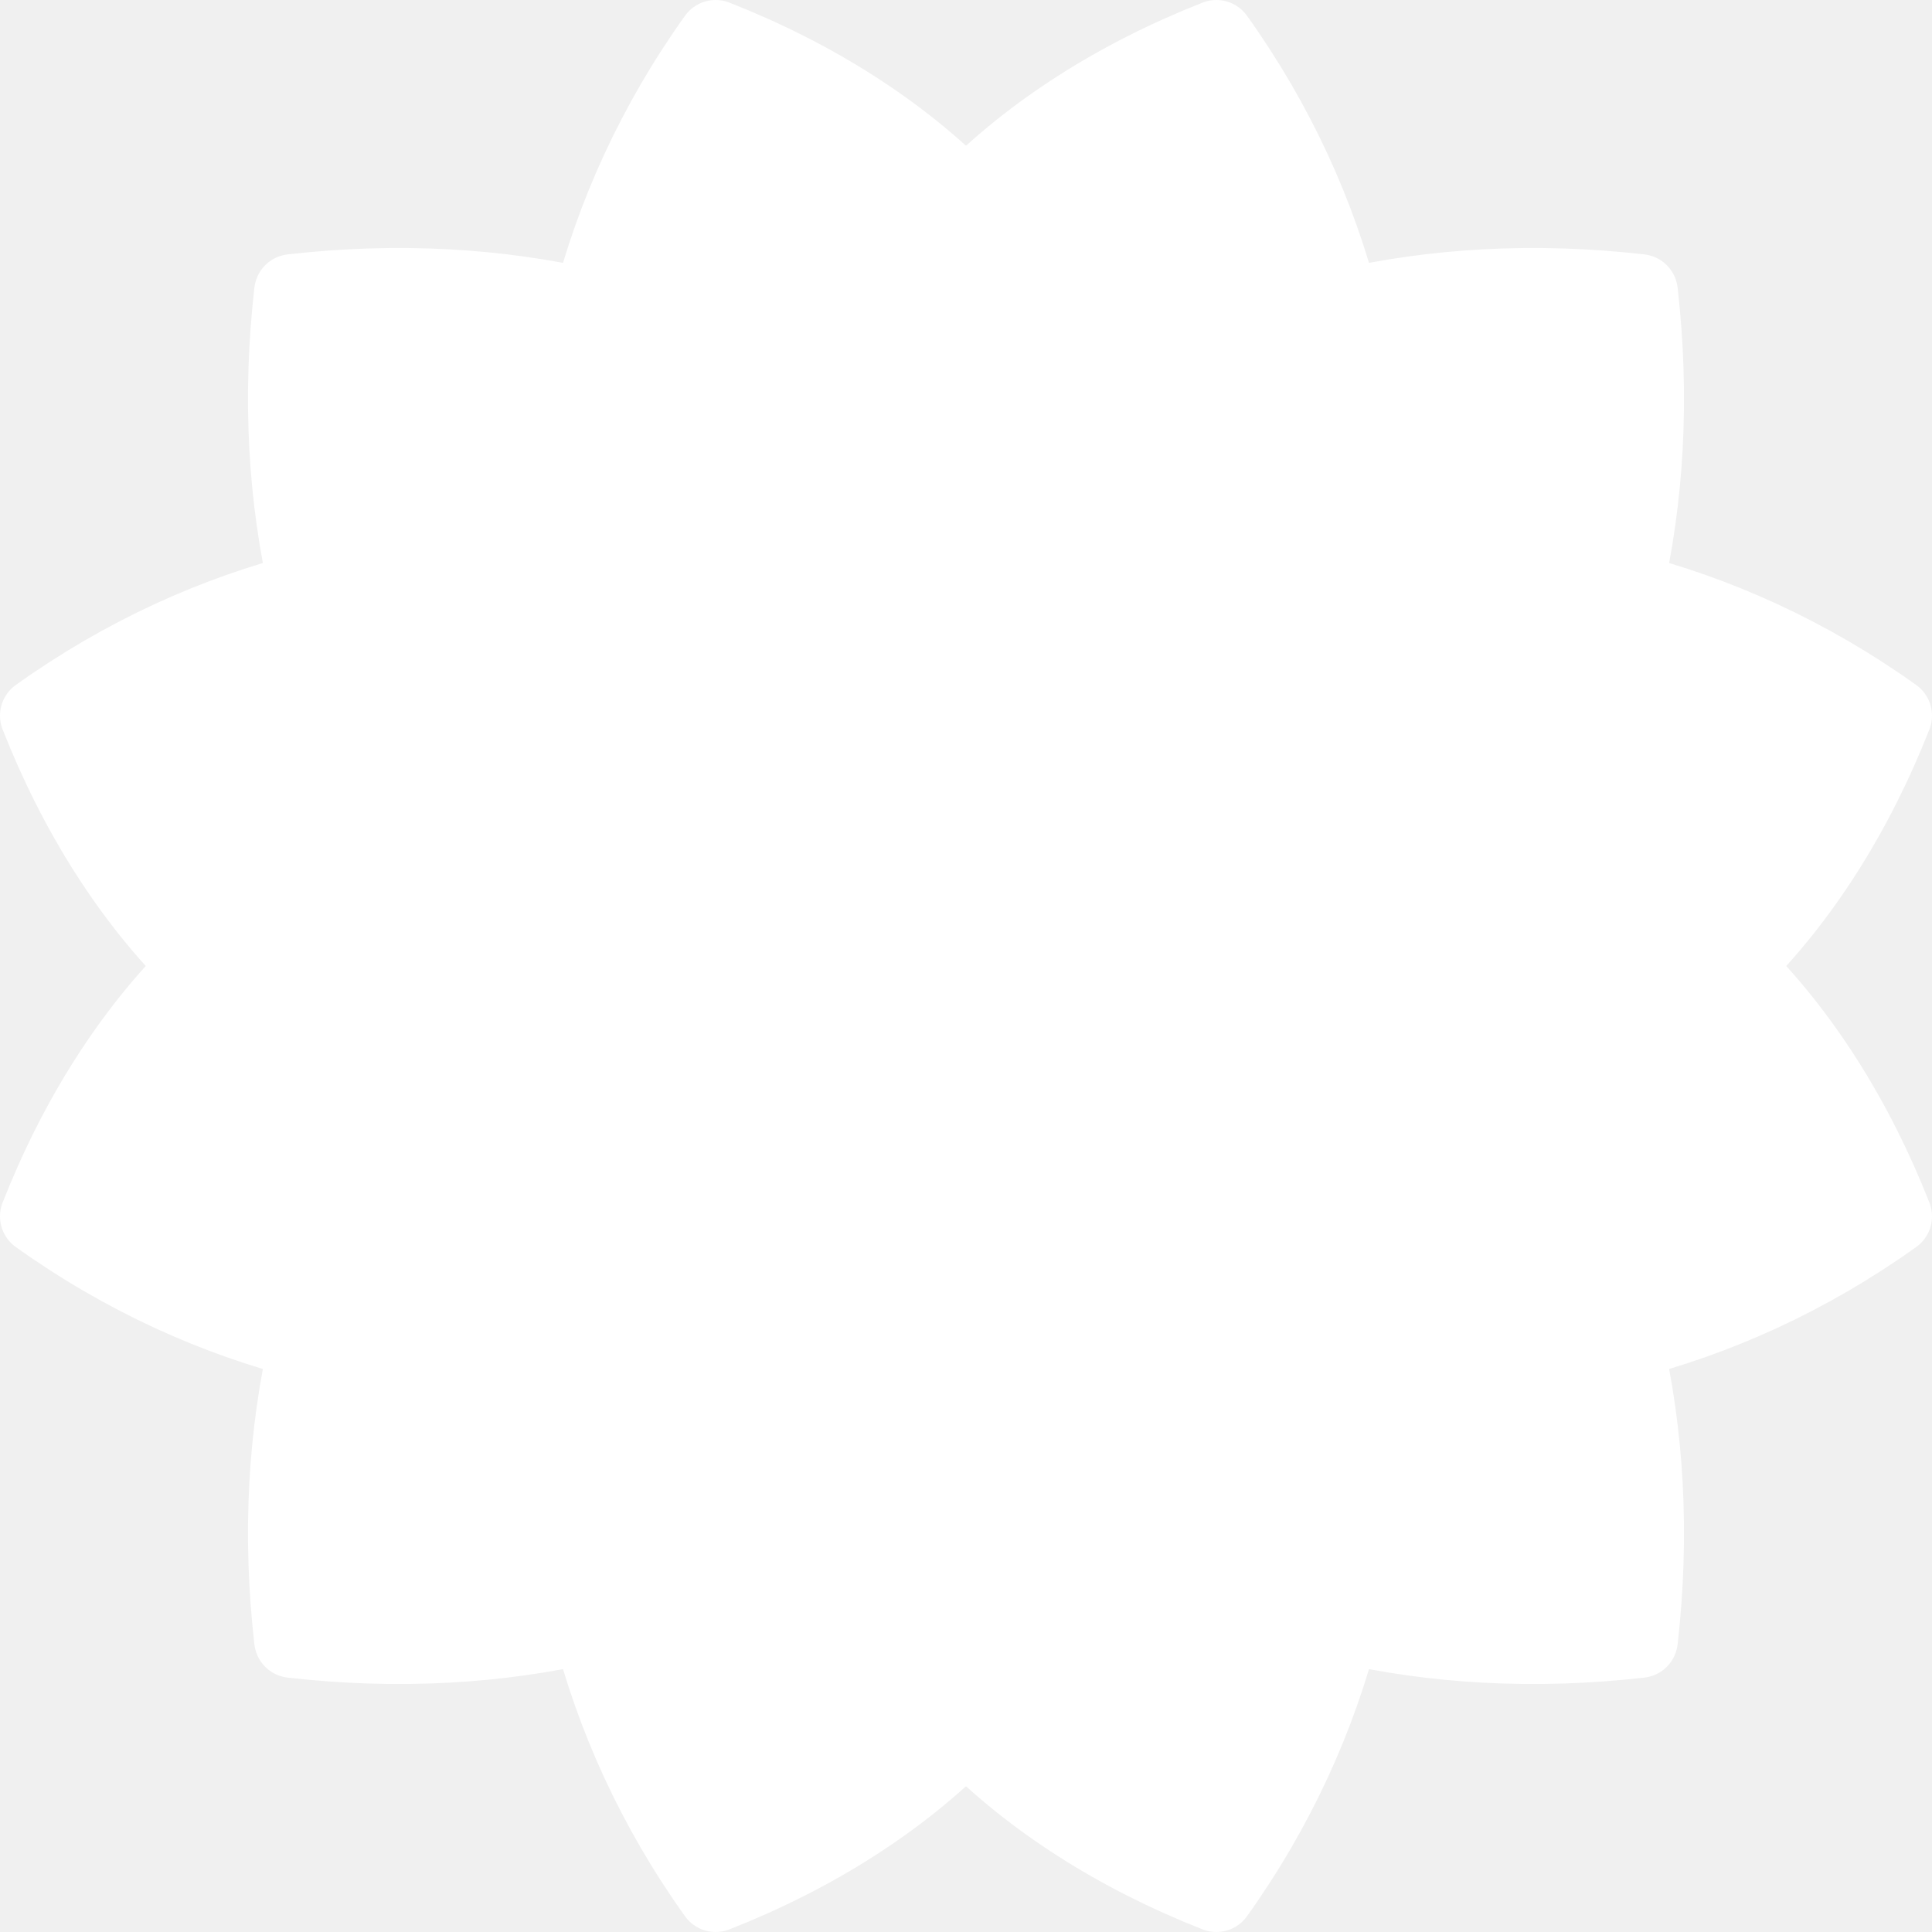
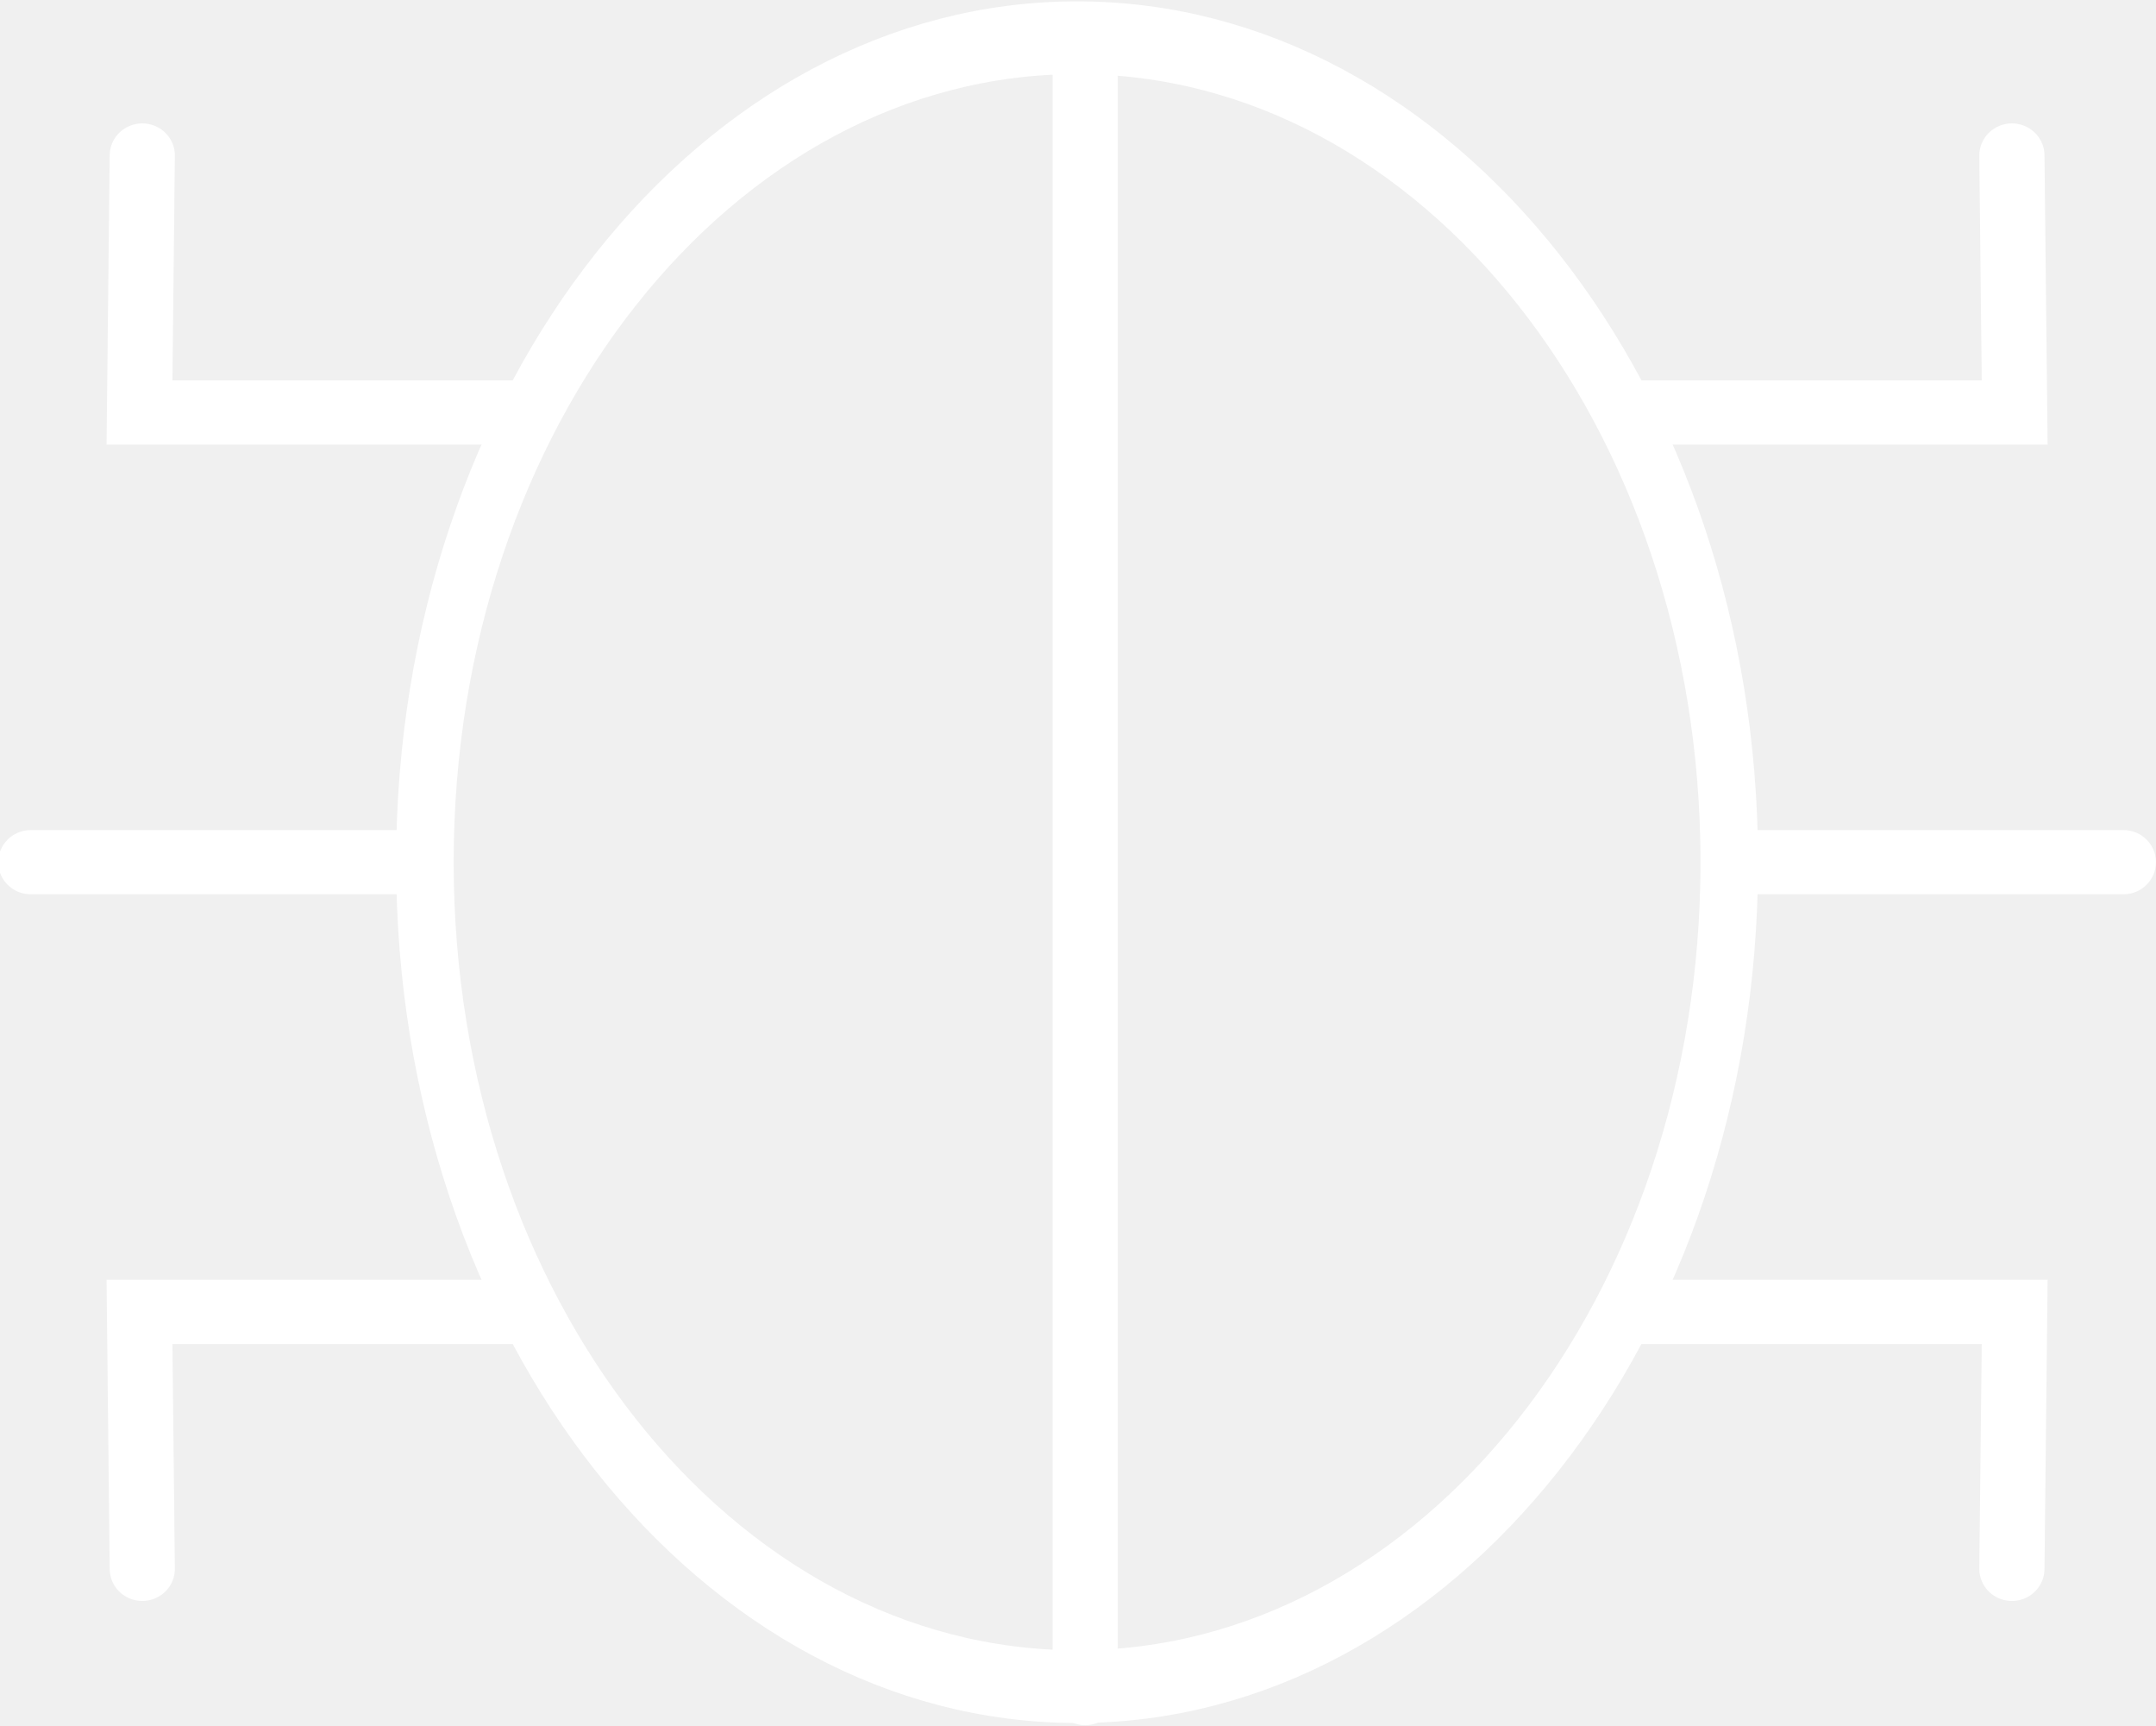
- <svg xmlns="http://www.w3.org/2000/svg" width="100mm" height="100mm" viewBox="0 0 100 100" version="1.1" id="svg1">
+ <svg xmlns="http://www.w3.org/2000/svg" width="100mm" height="80mm" viewBox="0 0 100 80" version="1.1" id="svg1">
  <defs id="defs1">
    <clipPath clipPathUnits="userSpaceOnUse" id="clipPath2">
-       <ellipse style="display:none;fill:#ff0000;stroke:none;stroke-width:3.9;stroke-linecap:round;stroke-linejoin:round" id="ellipse2" cx="160" cy="50" rx="10" ry="10" d="M 170,50 A 10,10 0 0 1 160,60 10,10 0 0 1 150,50 10,10 0 0 1 160,40 10,10 0 0 1 170,50 Z" />
-       <path id="lpe_path-effect2" style="fill:#ff0000;stroke:none;stroke-width:3.9;stroke-linecap:round;stroke-linejoin:round" class="powerclip" d="m 115.879,5.879 h 88.242 V 94.121 H 115.879 Z M 170,50 a 10,10 0 0 0 -10,-10 10,10 0 0 0 -10,10 10,10 0 0 0 10,10 10,10 0 0 0 10,-10 z" />
+       <ellipse style="display:none;fill:#ff0000;stroke:none;stroke-width:3.9;stroke-linecap:round;stroke-linejoin:round" id="ellipse2" cx="160" cy="50" rx="10" ry="10" />
    </clipPath>
    <clipPath clipPathUnits="userSpaceOnUse" id="clipPath3">
-       <circle style="display:none;fill:#ff0000;stroke:none;stroke-width:3.9;stroke-linecap:round;stroke-linejoin:round" id="circle3" cx="270" cy="50" r="20" d="M 290,50 A 20,20 0 0 1 270,70 20,20 0 0 1 250,50 20,20 0 0 1 270,30 20,20 0 0 1 290,50 Z" />
-       <path id="lpe_path-effect3" style="fill:#ff0000;stroke:none;stroke-width:3.9;stroke-linecap:round;stroke-linejoin:round" class="powerclip" d="m 225.879,5.879 h 88.242 V 94.121 H 225.879 Z M 290,50 a 20,20 0 0 0 -20,-20 20,20 0 0 0 -20,20 20,20 0 0 0 20,20 20,20 0 0 0 20,-20 z" />
+       <circle style="display:none;fill:#ff0000;stroke:none;stroke-width:3.9;stroke-linecap:round;stroke-linejoin:round" id="circle3" cx="270" cy="50" r="20" />
    </clipPath>
    <clipPath clipPathUnits="userSpaceOnUse" id="clipPath4">
-       <circle style="display:none;fill:#ff0000;stroke:none;stroke-width:3.9;stroke-linecap:round;stroke-linejoin:round" id="circle4" cx="50" cy="160" r="30" d="M 80,160 A 30,30 0 0 1 50,190 30,30 0 0 1 20,160 30,30 0 0 1 50,130 30,30 0 0 1 80,160 Z" />
-       <path id="lpe_path-effect4" style="fill:#ff0000;stroke:none;stroke-width:3.9;stroke-linecap:round;stroke-linejoin:round" class="powerclip" d="m 5.879,115.879 h 88.242 v 88.242 H 5.879 Z M 80,160 A 30,30 0 0 0 50,130 30,30 0 0 0 20,160 30,30 0 0 0 50,190 30,30 0 0 0 80,160 Z" />
+       <circle style="display:none;fill:#ff0000;stroke:none;stroke-width:3.9;stroke-linecap:round;stroke-linejoin:round" id="circle4" cx="50" cy="160" r="30" />
    </clipPath>
    <clipPath clipPathUnits="userSpaceOnUse" id="clipPath5">
-       <ellipse style="display:none;fill:#ff0000;stroke:none;stroke-width:3.9;stroke-linecap:round;stroke-linejoin:round" id="circle5" cx="50" cy="160" rx="36.601" ry="36.601" d="M 86.601,160 A 36.601,36.601 0 0 1 50,196.601 36.601,36.601 0 0 1 13.399,160 36.601,36.601 0 0 1 50,123.399 36.601,36.601 0 0 1 86.601,160 Z" />
-       <path id="lpe_path-effect5" style="fill:#ff0000;stroke:none;stroke-width:3.9;stroke-linecap:round;stroke-linejoin:round" class="powerclip" d="M -0.751,109.249 H 100.751 V 210.751 H -0.751 Z M 86.601,160 a 36.601,36.601 0 0 0 -36.601,-36.601 36.601,36.601 0 0 0 -36.601,36.601 36.601,36.601 0 0 0 36.601,36.601 36.601,36.601 0 0 0 36.601,-36.601 z" />
+       <ellipse style="display:none;fill:#ff0000;stroke:none;stroke-width:3.9;stroke-linecap:round;stroke-linejoin:round" id="circle5" cx="50" cy="160" rx="36.601" ry="36.601" />
+     </clipPath>
+     <clipPath clipPathUnits="userSpaceOnUse" id="clipPath11">
+       <ellipse style="display:none;fill:#ff0000;stroke-width:3.9;stroke-linecap:round;stroke-linejoin:round" id="ellipse11" cx="49.96" cy="160.082" rx="9.917" ry="10.07" />
+       <path id="lpe_path-effect12" style="fill:#ff0000;stroke-width:3.9;stroke-linecap:round;stroke-linejoin:round" class="powerclip" d="M -4.627,114.802 H 104.627 v 90.498 H -4.627 Z m 64.504,45.28 a 9.917,10.07 0 0 0 -9.917,-10.07 9.917,10.07 0 0 0 -9.917,10.07 9.917,10.07 0 0 0 9.917,10.07 9.917,10.07 0 0 0 9.917,-10.07 z" />
+     </clipPath>
+     <clipPath clipPathUnits="userSpaceOnUse" id="clipPath12">
+       <ellipse style="display:none;fill:#ff0000;stroke-width:3.9;stroke-linecap:round;stroke-linejoin:round" id="ellipse12" cx="49.96" cy="160.082" rx="19.835" ry="20.14" />
+       <path id="lpe_path-effect16" style="fill:#ff0000;stroke-width:3.9;stroke-linecap:round;stroke-linejoin:round" class="powerclip" d="M -4.627,114.802 H 104.627 v 90.498 H -4.627 Z m 74.421,45.28 a 19.835,20.14 0 0 0 -19.835,-20.14 19.835,20.14 0 0 0 -19.835,20.14 19.835,20.14 0 0 0 19.835,20.14 19.835,20.14 0 0 0 19.835,-20.14 z" />
+     </clipPath>
+     <clipPath clipPathUnits="userSpaceOnUse" id="clipPath16">
+       <ellipse style="display:none;fill:#ff0000;stroke-width:3.9;stroke-linecap:round;stroke-linejoin:round" id="ellipse16" cx="50.372" cy="160.301" rx="29.34" ry="29.991" />
+       <path id="lpe_path-effect17" style="fill:#ff0000;stroke-width:3.9;stroke-linecap:round;stroke-linejoin:round" class="powerclip" d="M -4.627,114.802 H 104.627 v 90.498 H -4.627 Z M 79.712,160.301 A 29.34,29.991 0 0 0 50.372,130.31 29.34,29.991 0 0 0 21.032,160.301 29.34,29.991 0 0 0 50.372,190.292 29.34,29.991 0 0 0 79.712,160.301 Z" />
+     </clipPath>
+     <clipPath clipPathUnits="userSpaceOnUse" id="clipPath17">
+       <ellipse style="display:none;fill:#ff0000;stroke-width:3.9;stroke-linecap:round;stroke-linejoin:round" id="ellipse17" cx="50.372" cy="160.301" rx="39.257" ry="40.061" />
+       <path id="lpe_path-effect18" style="fill:#ff0000;stroke-width:3.9;stroke-linecap:round;stroke-linejoin:round" class="powerclip" d="M -4.627,114.802 H 104.627 v 90.498 H -4.627 Z M 89.629,160.301 A 39.257,40.061 0 0 0 50.372,120.24 39.257,40.061 0 0 0 11.115,160.301 39.257,40.061 0 0 0 50.372,200.362 39.257,40.061 0 0 0 89.629,160.301 Z" />
+     </clipPath>
+     <clipPath clipPathUnits="userSpaceOnUse" id="clipPath18">
+       <ellipse style="display:none;fill:#ff0000;stroke-width:3.9;stroke-linecap:round;stroke-linejoin:round" id="ellipse18" cx="50.372" cy="160.301" rx="49.174" ry="50.131" />
+       <path id="lpe_path-effect19" style="fill:#ff0000;stroke-width:3.9;stroke-linecap:round;stroke-linejoin:round" class="powerclip" d="M -4.627,114.802 H 104.627 v 90.498 H -4.627 Z M 99.546,160.301 A 49.174,50.131 0 0 0 50.372,110.17 49.174,50.131 0 0 0 1.197,160.301 49.174,50.131 0 0 0 50.372,210.432 49.174,50.131 0 0 0 99.546,160.301 Z" />
    </clipPath>
  </defs>
-   <g id="layer1">
-     <path style="fill:#ffffff;stroke:#ffffff;stroke-width:3.569;stroke-linecap:round;stroke-linejoin:round;stroke-dasharray:none;stroke-opacity:1" id="path8" d="M 93.967,171.857 C 92.124,167.175 89.551,163.125 86.381,160 c 0.072,6.25 -1.862,12.399 -5.169,17.813 4.313,-1.092 8.663,-3.032 12.755,-5.956 z m -12.038,20.072 c 0.573,-4.991 0.289,-9.794 -0.717,-14.116 -3.307,5.414 -7.985,10.092 -13.399,13.399 4.322,1.006 9.125,1.29 14.116,0.717 z m -20.072,12.038 c 2.924,-4.093 4.865,-8.442 5.956,-12.755 -5.414,3.307 -11.564,5.242 -17.813,5.169 l -1.6e-5,-1e-5 c 5e-6,1e-5 1e-5,2e-5 1.6e-5,3e-5 3.125,3.17 7.175,5.743 11.857,7.586 z m -23.714,-2e-5 c 4.682,-1.843 8.732,-4.417 11.857,-7.586 -6.25,0.072 -12.399,-1.862 -17.813,-5.169 1.092,4.313 3.032,8.663 5.956,12.755 z M 18.071,191.929 c 4.991,0.573 9.794,0.289 14.116,-0.717 -5.414,-3.307 -10.092,-7.985 -13.399,-13.399 -1.006,4.322 -1.29,9.125 -0.717,14.116 z M 6.033,171.857 c 4.093,2.924 8.442,4.865 12.755,5.956 C 15.481,172.399 13.547,166.25 13.619,160 l 2.8e-5,-3e-5 c -2.4e-5,1e-5 -4.8e-5,2e-5 -7.3e-5,3e-5 -3.17,3.125 -5.743,7.175 -7.586,11.857 z m 3.3e-5,-23.714 c 1.843,4.682 4.417,8.732 7.586,11.857 -0.072,-6.25 1.862,-12.399 5.169,-17.813 -4.313,1.092 -8.663,3.032 -12.755,5.956 z M 18.071,128.071 c -0.573,4.991 -0.289,9.794 0.717,14.116 3.307,-5.414 7.985,-10.092 13.399,-13.399 -4.322,-1.006 -9.125,-1.29 -14.116,-0.717 z m 20.072,-12.038 c -2.924,4.093 -4.865,8.442 -5.956,12.755 5.414,-3.307 11.564,-5.242 17.813,-5.169 2.2e-5,0 4.4e-5,0 6.6e-5,0 -2.2e-5,-2e-5 -4.4e-5,-4e-5 -6.6e-5,-7e-5 -3.125,-3.17 -7.175,-5.743 -11.857,-7.586 z m 23.714,5e-5 c -4.682,1.843 -8.732,4.417 -11.857,7.586 6.25,-0.072 12.399,1.863 17.813,5.169 -1.092,-4.313 -3.032,-8.663 -5.956,-12.755 z m 20.072,12.038 c -4.991,-0.573 -9.794,-0.289 -14.116,0.717 5.414,3.307 10.092,7.985 13.399,13.399 1.006,-4.322 1.29,-9.125 0.717,-14.116 z m 12.038,20.072 c -4.093,-2.924 -8.442,-4.865 -12.755,-5.956 3.307,5.414 5.242,11.564 5.169,17.813 3.17,-3.125 5.743,-7.175 7.586,-11.857 z" transform="matrix(1.092862,0,0,1.092862,-4.643113,-124.8579)" />
-     <ellipse style="fill:#ffffff;stroke:#ffffff;stroke-width:3.9;stroke-linecap:round;stroke-linejoin:round;stroke-dasharray:none;stroke-opacity:1" id="path11" cx="50" cy="50" rx="37.171" ry="37.171" />
-     <path style="fill:#ffffff;stroke:#ffffff;stroke-width:3.569;stroke-linecap:round;stroke-linejoin:round;stroke-dasharray:none;stroke-opacity:1" id="path8-5" d="M 93.967,171.857 C 92.124,167.175 89.551,163.125 86.381,160 c 0.072,6.25 -1.862,12.399 -5.169,17.813 4.313,-1.092 8.663,-3.032 12.755,-5.956 z m -12.038,20.072 c 0.573,-4.991 0.289,-9.794 -0.717,-14.116 -3.307,5.414 -7.985,10.092 -13.399,13.399 4.322,1.006 9.125,1.29 14.116,0.717 z m -20.072,12.038 c 2.924,-4.093 4.865,-8.442 5.956,-12.755 -5.414,3.307 -11.564,5.242 -17.813,5.169 l -1.6e-5,-1e-5 c 5e-6,1e-5 1e-5,2e-5 1.6e-5,3e-5 3.125,3.17 7.175,5.743 11.857,7.586 z m -23.714,-2e-5 c 4.682,-1.843 8.732,-4.417 11.857,-7.586 -6.25,0.072 -12.399,-1.862 -17.813,-5.169 1.092,4.313 3.032,8.663 5.956,12.755 z M 18.071,191.929 c 4.991,0.573 9.794,0.289 14.116,-0.717 -5.414,-3.307 -10.092,-7.985 -13.399,-13.399 -1.006,4.322 -1.29,9.125 -0.717,14.116 z M 6.033,171.857 c 4.093,2.924 8.442,4.865 12.755,5.956 C 15.481,172.399 13.547,166.25 13.619,160 l 2.8e-5,-3e-5 c -2.4e-5,1e-5 -4.8e-5,2e-5 -7.3e-5,3e-5 -3.17,3.125 -5.743,7.175 -7.586,11.857 z m 3.3e-5,-23.714 c 1.843,4.682 4.417,8.732 7.586,11.857 -0.072,-6.25 1.862,-12.399 5.169,-17.813 -4.313,1.092 -8.663,3.032 -12.755,5.956 z M 18.071,128.071 c -0.573,4.991 -0.289,9.794 0.717,14.116 3.307,-5.414 7.985,-10.092 13.399,-13.399 -4.322,-1.006 -9.125,-1.29 -14.116,-0.717 z m 20.072,-12.038 c -2.924,4.093 -4.865,8.442 -5.956,12.755 5.414,-3.307 11.564,-5.242 17.813,-5.169 2.2e-5,0 4.4e-5,0 6.6e-5,0 -2.2e-5,-2e-5 -4.4e-5,-4e-5 -6.6e-5,-7e-5 -3.125,-3.17 -7.175,-5.743 -11.857,-7.586 z m 23.714,5e-5 c -4.682,1.843 -8.732,4.417 -11.857,7.586 6.25,-0.072 12.399,1.863 17.813,5.169 -1.092,-4.313 -3.032,-8.663 -5.956,-12.755 z m 20.072,12.038 c -4.991,-0.573 -9.794,-0.289 -14.116,0.717 5.414,3.307 10.092,7.985 13.399,13.399 1.006,-4.322 1.29,-9.125 0.717,-14.116 z m 12.038,20.072 c -4.093,-2.924 -8.442,-4.865 -12.755,-5.956 3.307,5.414 5.242,11.564 5.169,17.813 3.17,-3.125 5.743,-7.175 7.586,-11.857 z" transform="matrix(1.092862,0,0,1.092862,105.3569,-124.8579)" />
-     <path style="fill:#ffffff;stroke:#ffffff;stroke-width:3.9;stroke-linecap:round;stroke-linejoin:round;stroke-dasharray:none;stroke-opacity:1" id="path11-5" clip-path="url(#clipPath2)" d="M 197.171,50 A 37.171,37.171 0 0 1 160,87.171 37.171,37.171 0 0 1 122.829,50 37.171,37.171 0 0 1 160,12.829 37.171,37.171 0 0 1 197.171,50 Z" />
-     <path style="fill:#ffffff;stroke:#ffffff;stroke-width:3.569;stroke-linecap:round;stroke-linejoin:round;stroke-dasharray:none;stroke-opacity:1" id="path8-52" d="M 93.967,171.857 C 92.124,167.175 89.551,163.125 86.381,160 c 0.072,6.25 -1.862,12.399 -5.169,17.813 4.313,-1.092 8.663,-3.032 12.755,-5.956 z m -12.038,20.072 c 0.573,-4.991 0.289,-9.794 -0.717,-14.116 -3.307,5.414 -7.985,10.092 -13.399,13.399 4.322,1.006 9.125,1.29 14.116,0.717 z m -20.072,12.038 c 2.924,-4.093 4.865,-8.442 5.956,-12.755 -5.414,3.307 -11.564,5.242 -17.813,5.169 l -1.6e-5,-1e-5 c 5e-6,1e-5 1e-5,2e-5 1.6e-5,3e-5 3.125,3.17 7.175,5.743 11.857,7.586 z m -23.714,-2e-5 c 4.682,-1.843 8.732,-4.417 11.857,-7.586 -6.25,0.072 -12.399,-1.862 -17.813,-5.169 1.092,4.313 3.032,8.663 5.956,12.755 z M 18.071,191.929 c 4.991,0.573 9.794,0.289 14.116,-0.717 -5.414,-3.307 -10.092,-7.985 -13.399,-13.399 -1.006,4.322 -1.29,9.125 -0.717,14.116 z M 6.033,171.857 c 4.093,2.924 8.442,4.865 12.755,5.956 C 15.481,172.399 13.547,166.25 13.619,160 l 2.8e-5,-3e-5 c -2.4e-5,1e-5 -4.8e-5,2e-5 -7.3e-5,3e-5 -3.17,3.125 -5.743,7.175 -7.586,11.857 z m 3.3e-5,-23.714 c 1.843,4.682 4.417,8.732 7.586,11.857 -0.072,-6.25 1.862,-12.399 5.169,-17.813 -4.313,1.092 -8.663,3.032 -12.755,5.956 z M 18.071,128.071 c -0.573,4.991 -0.289,9.794 0.717,14.116 3.307,-5.414 7.985,-10.092 13.399,-13.399 -4.322,-1.006 -9.125,-1.29 -14.116,-0.717 z m 20.072,-12.038 c -2.924,4.093 -4.865,8.442 -5.956,12.755 5.414,-3.307 11.564,-5.242 17.813,-5.169 2.2e-5,0 4.4e-5,0 6.6e-5,0 -2.2e-5,-2e-5 -4.4e-5,-4e-5 -6.6e-5,-7e-5 -3.125,-3.17 -7.175,-5.743 -11.857,-7.586 z m 23.714,5e-5 c -4.682,1.843 -8.732,4.417 -11.857,7.586 6.25,-0.072 12.399,1.863 17.813,5.169 -1.092,-4.313 -3.032,-8.663 -5.956,-12.755 z m 20.072,12.038 c -4.991,-0.573 -9.794,-0.289 -14.116,0.717 5.414,3.307 10.092,7.985 13.399,13.399 1.006,-4.322 1.29,-9.125 0.717,-14.116 z m 12.038,20.072 c -4.093,-2.924 -8.442,-4.865 -12.755,-5.956 3.307,5.414 5.242,11.564 5.169,17.813 3.17,-3.125 5.743,-7.175 7.586,-11.857 z" transform="matrix(1.092862,0,0,1.092862,215.3569,-124.8579)" />
-     <path style="fill:#ffffff;stroke:#ffffff;stroke-width:3.9;stroke-linecap:round;stroke-linejoin:round;stroke-dasharray:none;stroke-opacity:1" id="path11-7" clip-path="url(#clipPath3)" d="M 307.171,50 A 37.171,37.171 0 0 1 270,87.171 37.171,37.171 0 0 1 232.829,50 37.171,37.171 0 0 1 270,12.829 37.171,37.171 0 0 1 307.171,50 Z" />
-     <path style="fill:#ffffff;stroke:#ffffff;stroke-width:3.569;stroke-linecap:round;stroke-linejoin:round;stroke-dasharray:none;stroke-opacity:1" id="path8-3" d="M 93.967,171.857 C 92.124,167.175 89.551,163.125 86.381,160 c 0.072,6.25 -1.862,12.399 -5.169,17.813 4.313,-1.092 8.663,-3.032 12.755,-5.956 z m -12.038,20.072 c 0.573,-4.991 0.289,-9.794 -0.717,-14.116 -3.307,5.414 -7.985,10.092 -13.399,13.399 4.322,1.006 9.125,1.29 14.116,0.717 z m -20.072,12.038 c 2.924,-4.093 4.865,-8.442 5.956,-12.755 -5.414,3.307 -11.564,5.242 -17.813,5.169 l -1.6e-5,-1e-5 c 5e-6,1e-5 1e-5,2e-5 1.6e-5,3e-5 3.125,3.17 7.175,5.743 11.857,7.586 z m -23.714,-2e-5 c 4.682,-1.843 8.732,-4.417 11.857,-7.586 -6.25,0.072 -12.399,-1.862 -17.813,-5.169 1.092,4.313 3.032,8.663 5.956,12.755 z M 18.071,191.929 c 4.991,0.573 9.794,0.289 14.116,-0.717 -5.414,-3.307 -10.092,-7.985 -13.399,-13.399 -1.006,4.322 -1.29,9.125 -0.717,14.116 z M 6.033,171.857 c 4.093,2.924 8.442,4.865 12.755,5.956 C 15.481,172.399 13.547,166.25 13.619,160 l 2.8e-5,-3e-5 c -2.4e-5,1e-5 -4.8e-5,2e-5 -7.3e-5,3e-5 -3.17,3.125 -5.743,7.175 -7.586,11.857 z m 3.3e-5,-23.714 c 1.843,4.682 4.417,8.732 7.586,11.857 -0.072,-6.25 1.862,-12.399 5.169,-17.813 -4.313,1.092 -8.663,3.032 -12.755,5.956 z M 18.071,128.071 c -0.573,4.991 -0.289,9.794 0.717,14.116 3.307,-5.414 7.985,-10.092 13.399,-13.399 -4.322,-1.006 -9.125,-1.29 -14.116,-0.717 z m 20.072,-12.038 c -2.924,4.093 -4.865,8.442 -5.956,12.755 5.414,-3.307 11.564,-5.242 17.813,-5.169 2.2e-5,0 4.4e-5,0 6.6e-5,0 -2.2e-5,-2e-5 -4.4e-5,-4e-5 -6.6e-5,-7e-5 -3.125,-3.17 -7.175,-5.743 -11.857,-7.586 z m 23.714,5e-5 c -4.682,1.843 -8.732,4.417 -11.857,7.586 6.25,-0.072 12.399,1.863 17.813,5.169 -1.092,-4.313 -3.032,-8.663 -5.956,-12.755 z m 20.072,12.038 c -4.991,-0.573 -9.794,-0.289 -14.116,0.717 5.414,3.307 10.092,7.985 13.399,13.399 1.006,-4.322 1.29,-9.125 0.717,-14.116 z m 12.038,20.072 c -4.093,-2.924 -8.442,-4.865 -12.755,-5.956 3.307,5.414 5.242,11.564 5.169,17.813 3.17,-3.125 5.743,-7.175 7.586,-11.857 z" transform="matrix(1.092862,0,0,1.092862,-4.643113,-14.85794)" />
-     <path style="fill:#ffffff;stroke:#ffffff;stroke-width:3.9;stroke-linecap:round;stroke-linejoin:round;stroke-dasharray:none;stroke-opacity:1" id="path11-2" clip-path="url(#clipPath4)" d="M 87.171,160 A 37.171,37.171 0 0 1 50,197.171 37.171,37.171 0 0 1 12.829,160 37.171,37.171 0 0 1 50,122.829 37.171,37.171 0 0 1 87.171,160 Z" />
-     <path style="fill:#ffffff;stroke:#ffffff;stroke-width:3.569;stroke-linecap:round;stroke-linejoin:round;stroke-dasharray:none;stroke-opacity:1" id="path8-57" d="M 93.967,171.857 C 92.124,167.175 89.551,163.125 86.381,160 c 0.072,6.25 -1.862,12.399 -5.169,17.813 4.313,-1.092 8.663,-3.032 12.755,-5.956 z m -12.038,20.072 c 0.573,-4.991 0.289,-9.794 -0.717,-14.116 -3.307,5.414 -7.985,10.092 -13.399,13.399 4.322,1.006 9.125,1.29 14.116,0.717 z m -20.072,12.038 c 2.924,-4.093 4.865,-8.442 5.956,-12.755 -5.414,3.307 -11.564,5.242 -17.813,5.169 l -1.6e-5,-1e-5 c 5e-6,1e-5 1e-5,2e-5 1.6e-5,3e-5 3.125,3.17 7.175,5.743 11.857,7.586 z m -23.714,-2e-5 c 4.682,-1.843 8.732,-4.417 11.857,-7.586 -6.25,0.072 -12.399,-1.862 -17.813,-5.169 1.092,4.313 3.032,8.663 5.956,12.755 z M 18.071,191.929 c 4.991,0.573 9.794,0.289 14.116,-0.717 -5.414,-3.307 -10.092,-7.985 -13.399,-13.399 -1.006,4.322 -1.29,9.125 -0.717,14.116 z M 6.033,171.857 c 4.093,2.924 8.442,4.865 12.755,5.956 C 15.481,172.399 13.547,166.25 13.619,160 l 2.8e-5,-3e-5 c -2.4e-5,1e-5 -4.8e-5,2e-5 -7.3e-5,3e-5 -3.17,3.125 -5.743,7.175 -7.586,11.857 z m 3.3e-5,-23.714 c 1.843,4.682 4.417,8.732 7.586,11.857 -0.072,-6.25 1.862,-12.399 5.169,-17.813 -4.313,1.092 -8.663,3.032 -12.755,5.956 z M 18.071,128.071 c -0.573,4.991 -0.289,9.794 0.717,14.116 3.307,-5.414 7.985,-10.092 13.399,-13.399 -4.322,-1.006 -9.125,-1.29 -14.116,-0.717 z m 20.072,-12.038 c -2.924,4.093 -4.865,8.442 -5.956,12.755 5.414,-3.307 11.564,-5.242 17.813,-5.169 2.2e-5,0 4.4e-5,0 6.6e-5,0 -2.2e-5,-2e-5 -4.4e-5,-4e-5 -6.6e-5,-7e-5 -3.125,-3.17 -7.175,-5.743 -11.857,-7.586 z m 23.714,5e-5 c -4.682,1.843 -8.732,4.417 -11.857,7.586 6.25,-0.072 12.399,1.863 17.813,5.169 -1.092,-4.313 -3.032,-8.663 -5.956,-12.755 z m 20.072,12.038 c -4.991,-0.573 -9.794,-0.289 -14.116,0.717 5.414,3.307 10.092,7.985 13.399,13.399 1.006,-4.322 1.29,-9.125 0.717,-14.116 z m 12.038,20.072 c -4.093,-2.924 -8.442,-4.865 -12.755,-5.956 3.307,5.414 5.242,11.564 5.169,17.813 3.17,-3.125 5.743,-7.175 7.586,-11.857 z" transform="matrix(1.092862,0,0,1.092862,105.3569,-14.85794)" clip-path="url(#clipPath5)" />
+   <g id="layer1" transform="translate(0,-10)">
+     <g id="g2" transform="translate(-6.9672856e-6,-110)">
+       <g id="g1" transform="matrix(1.008334,0,0,0.9930525,-0.4590799,1.093467)" style="stroke-width:0.999">
+         <g id="g11" style="fill:none;stroke:#ffffff;stroke-width:4.411;stroke-dasharray:none;stroke-opacity:1" transform="matrix(0.6,0,0,0.77,20,36.8)">
+           <circle style="fill:none;stroke-width:4.411;stroke-dasharray:none" id="path8" cx="50" cy="160" r="50" />
+         </g>
+         <path style="fill:none;stroke:#ffffff;stroke-width:2.998;stroke-linecap:round;stroke-dasharray:none;stroke-opacity:1" d="M 98.128,160 H 81 M 1.872,160 H 19" id="path10-8" />
+         <path style="fill:none;stroke:#ffffff;stroke-width:2.998;stroke-linecap:round;stroke-dasharray:none;stroke-opacity:1" d="M 76,139 H 93.128 L 93,127 M 24,139 H 6.872 l 0.128,-12 m 69,54 h 17.128 l -0.128,12 M 24,181 H 6.872 l 0.128,12" id="path10-8-9" />
+         <path style="fill:none;stroke:#ffffff;stroke-width:2.998;stroke-linecap:round;stroke-dasharray:none;stroke-opacity:1" d="m 50.372,121.801 v 77" id="path15" />
+       </g>
+       <g id="g2-8" transform="matrix(1.008334,0,0,0.9930525,109.624,1.030457)" style="stroke-width:0.999" clip-path="url(#clipPath11)">
+         <g id="g11-9" style="fill:none;stroke:#ffffff;stroke-width:4.411;stroke-dasharray:none;stroke-opacity:1" transform="matrix(0.6,0,0,0.77,20,36.8)">
+           <path style="fill:none;stroke-width:4.411;stroke-dasharray:none" id="path8-2" d="M 100,160 A 50,50 0 0 1 50,210 50,50 0 0 1 7.6293945e-6,160 50,50 0 0 1 50,110 50,50 0 0 1 100,160 Z" />
+         </g>
+         <path style="fill:none;stroke:#ffffff;stroke-width:2.998;stroke-linecap:round;stroke-dasharray:none;stroke-opacity:1" d="M 98.128,160 H 81 M 1.872,160 H 19" id="path10-8-7" />
+         <path style="fill:none;stroke:#ffffff;stroke-width:2.998;stroke-linecap:round;stroke-dasharray:none;stroke-opacity:1" d="M 76,139 H 93.128 L 93,127 M 24,139 H 6.872 l 0.128,-12 m 69,54 h 17.128 l -0.128,12 M 24,181 H 6.872 l 0.128,12" id="path10-8-9-9" />
+         <path style="fill:none;stroke:#ffffff;stroke-width:2.998;stroke-linecap:round;stroke-dasharray:none;stroke-opacity:1" d="m 50.372,121.801 v 77" id="path15-5" />
+       </g>
+       <g id="g2-3" transform="matrix(1.008334,0,0,0.9930525,219.624,1.030457)" style="stroke-width:0.999" clip-path="url(#clipPath12)">
+         <g id="g11-3" style="fill:none;stroke:#ffffff;stroke-width:4.411;stroke-dasharray:none;stroke-opacity:1" transform="matrix(0.6,0,0,0.77,20,36.8)">
+           <path style="fill:none;stroke-width:4.411;stroke-dasharray:none" id="path8-4" d="M 100,160 A 50,50 0 0 1 50,210 50,50 0 0 1 7.6293945e-6,160 50,50 0 0 1 50,110 50,50 0 0 1 100,160 Z" />
+         </g>
+         <path style="fill:none;stroke:#ffffff;stroke-width:2.998;stroke-linecap:round;stroke-dasharray:none;stroke-opacity:1" d="M 98.128,160 H 81 M 1.872,160 H 19" id="path10-8-1" />
+         <path style="fill:none;stroke:#ffffff;stroke-width:2.998;stroke-linecap:round;stroke-dasharray:none;stroke-opacity:1" d="M 76,139 H 93.128 L 93,127 M 24,139 H 6.872 l 0.128,-12 m 69,54 h 17.128 l -0.128,12 M 24,181 H 6.872 l 0.128,12" id="path10-8-9-1" />
+         <path style="fill:none;stroke:#ffffff;stroke-width:2.998;stroke-linecap:round;stroke-dasharray:none;stroke-opacity:1" d="m 50.372,121.801 v 77" id="path15-3" />
+       </g>
+       <g id="g2-7" transform="matrix(1.008334,0,0,0.9930525,-0.3759666,91.03046)" style="stroke-width:0.999" clip-path="url(#clipPath16)">
+         <g id="g11-7" style="fill:none;stroke:#ffffff;stroke-width:4.411;stroke-dasharray:none;stroke-opacity:1" transform="matrix(0.6,0,0,0.77,20,36.8)">
+           <path style="fill:none;stroke-width:4.411;stroke-dasharray:none" id="path8-9" d="M 100,160 A 50,50 0 0 1 50,210 50,50 0 0 1 7.6293945e-6,160 50,50 0 0 1 50,110 50,50 0 0 1 100,160 Z" />
+         </g>
+         <path style="fill:none;stroke:#ffffff;stroke-width:2.998;stroke-linecap:round;stroke-dasharray:none;stroke-opacity:1" d="M 98.128,160 H 81 M 1.872,160 H 19" id="path10-8-3" />
+         <path style="fill:none;stroke:#ffffff;stroke-width:2.998;stroke-linecap:round;stroke-dasharray:none;stroke-opacity:1" d="M 76,139 H 93.128 L 93,127 M 24,139 H 6.872 l 0.128,-12 m 69,54 h 17.128 l -0.128,12 M 24,181 H 6.872 l 0.128,12" id="path10-8-9-19" />
+         <path style="fill:none;stroke:#ffffff;stroke-width:2.998;stroke-linecap:round;stroke-dasharray:none;stroke-opacity:1" d="m 50.372,121.801 v 77" id="path15-8" />
+       </g>
+       <g id="g2-7-8" transform="matrix(1.008334,0,0,0.9930525,109.624,91.03046)" style="stroke-width:0.999" clip-path="url(#clipPath17)">
+         <g id="g11-7-6" style="fill:none;stroke:#ffffff;stroke-width:4.411;stroke-dasharray:none;stroke-opacity:1" transform="matrix(0.6,0,0,0.77,20,36.8)">
+           <path style="fill:none;stroke-width:4.411;stroke-dasharray:none" id="path8-9-0" d="M 100,160 A 50,50 0 0 1 50,210 50,50 0 0 1 7.6293945e-6,160 50,50 0 0 1 50,110 50,50 0 0 1 100,160 Z" />
+         </g>
+         <path style="fill:none;stroke:#ffffff;stroke-width:2.998;stroke-linecap:round;stroke-dasharray:none;stroke-opacity:1" d="M 98.128,160 H 81 M 1.872,160 H 19" id="path10-8-3-2" />
+         <path style="fill:none;stroke:#ffffff;stroke-width:2.998;stroke-linecap:round;stroke-dasharray:none;stroke-opacity:1" d="M 76,139 H 93.128 L 93,127 M 24,139 H 6.872 l 0.128,-12 m 69,54 h 17.128 l -0.128,12 M 24,181 H 6.872 l 0.128,12" id="path10-8-9-19-4" />
+         <path style="fill:none;stroke:#ffffff;stroke-width:2.998;stroke-linecap:round;stroke-dasharray:none;stroke-opacity:1" d="m 50.372,121.801 v 77" id="path15-8-8" />
+       </g>
+       <g id="g2-7-0" transform="matrix(1.008334,0,0,0.9930525,219.624,91.03046)" style="stroke-width:0.999" clip-path="url(#clipPath18)">
+         <g id="g11-7-0" style="fill:none;stroke:#ffffff;stroke-width:4.411;stroke-dasharray:none;stroke-opacity:1" transform="matrix(0.6,0,0,0.77,20,36.8)">
+           <path style="fill:none;stroke-width:4.411;stroke-dasharray:none" id="path8-9-6" d="M 100,160 A 50,50 0 0 1 50,210 50,50 0 0 1 7.6293945e-6,160 50,50 0 0 1 50,110 50,50 0 0 1 100,160 Z" />
+         </g>
+         <path style="fill:none;stroke:#ffffff;stroke-width:2.998;stroke-linecap:round;stroke-dasharray:none;stroke-opacity:1" d="M 98.128,160 H 81 M 1.872,160 H 19" id="path10-8-3-1" />
+         <path style="fill:none;stroke:#ffffff;stroke-width:2.998;stroke-linecap:round;stroke-dasharray:none;stroke-opacity:1" d="M 76,139 H 93.128 L 93,127 M 24,139 H 6.872 l 0.128,-12 m 69,54 h 17.128 l -0.128,12 M 24,181 H 6.872 l 0.128,12" id="path10-8-9-19-3" />
+         <path style="fill:none;stroke:#ffffff;stroke-width:2.998;stroke-linecap:round;stroke-dasharray:none;stroke-opacity:1" d="m 50.372,121.801 v 77" id="path15-8-89" />
+       </g>
+     </g>
  </g>
</svg>
